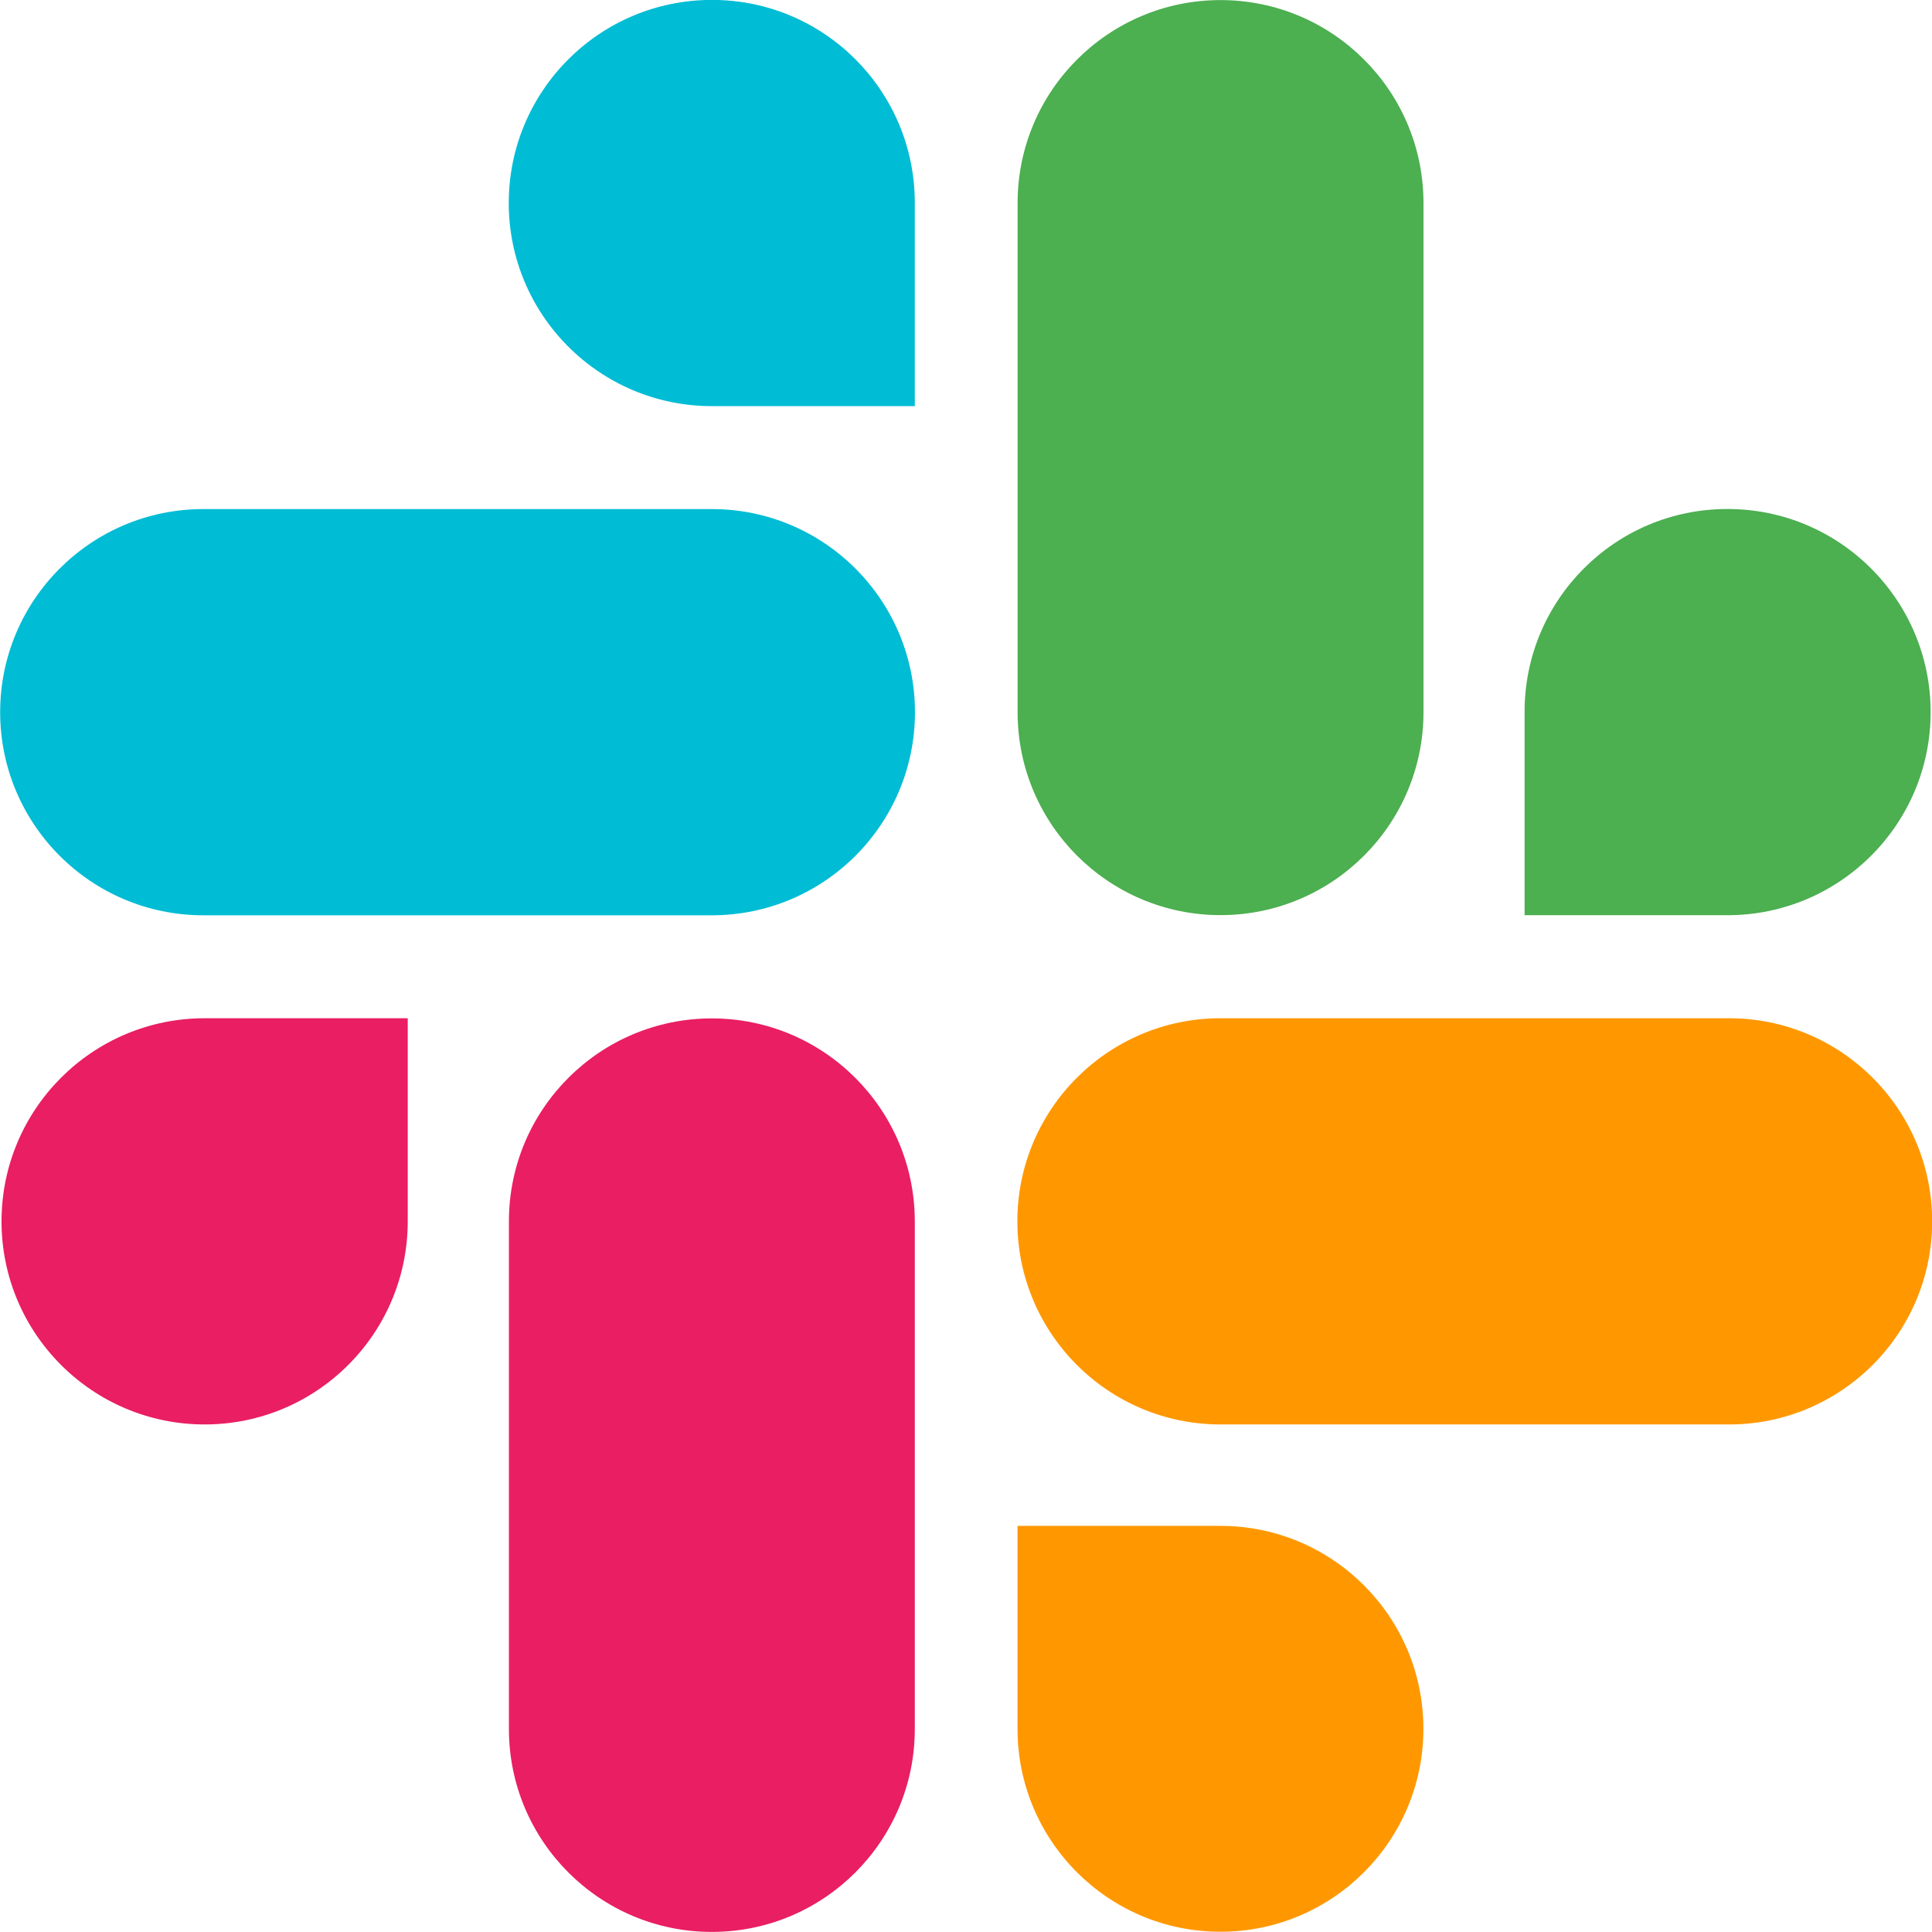
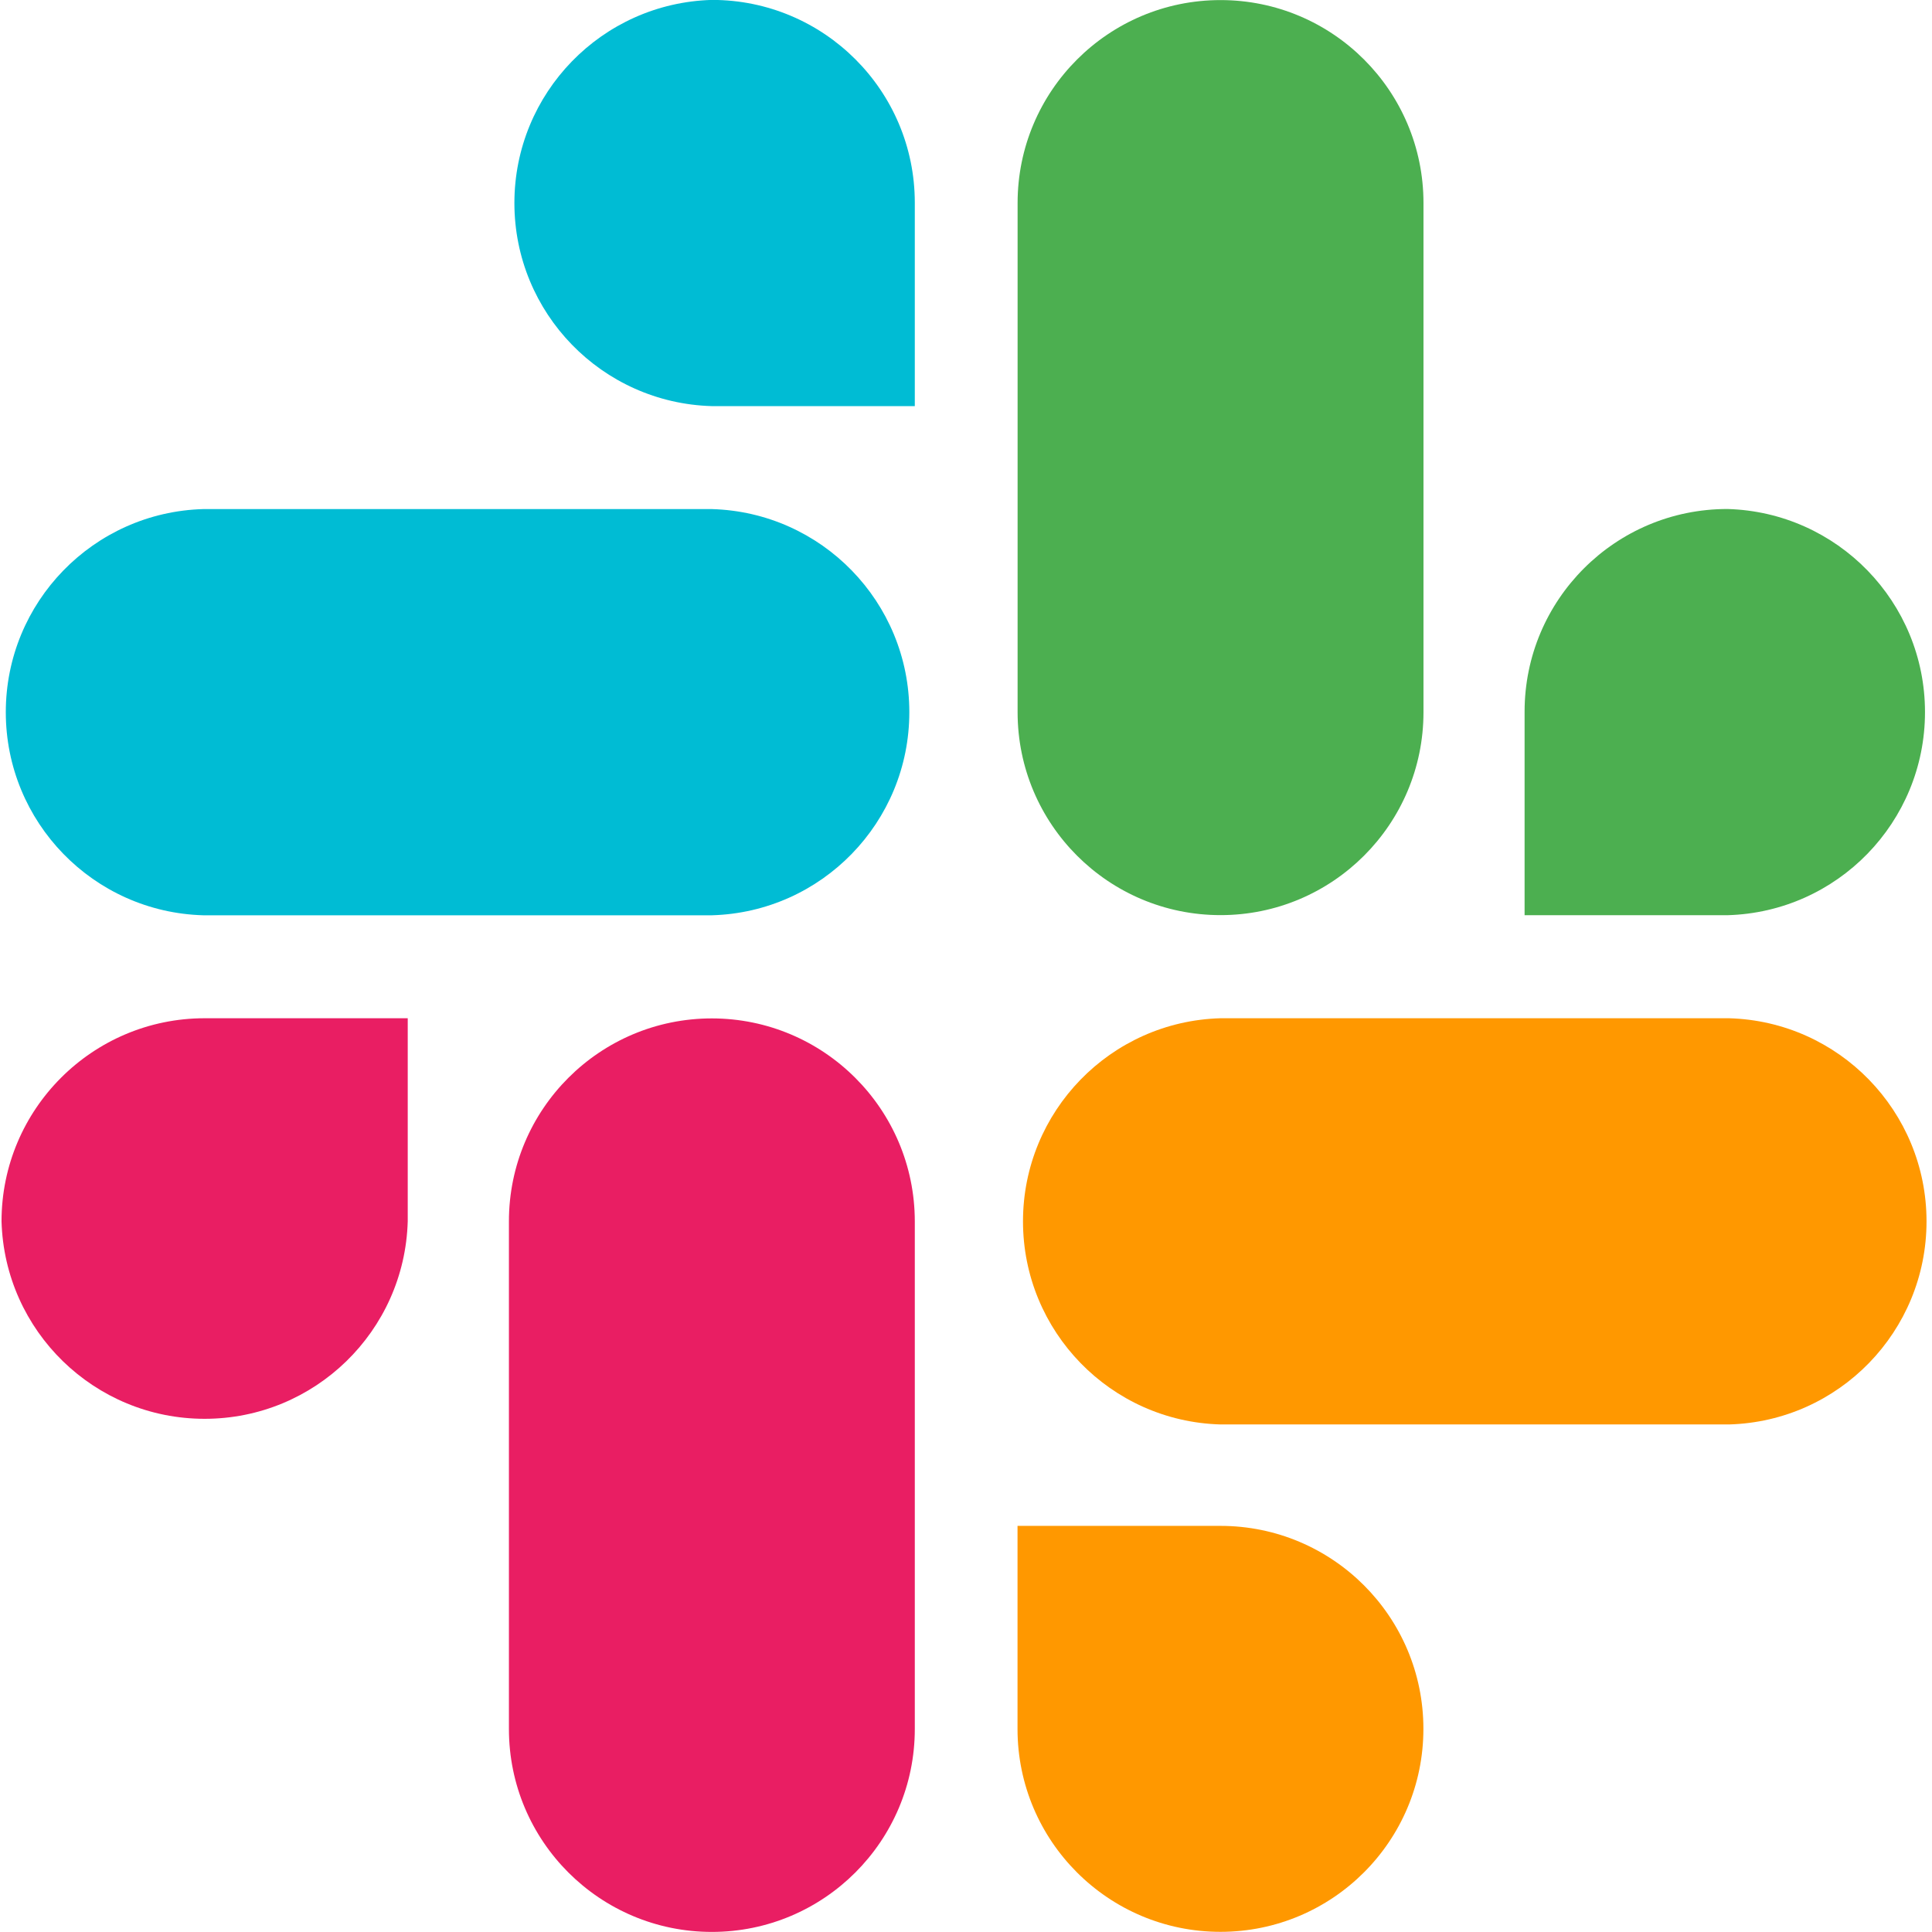
- <svg xmlns="http://www.w3.org/2000/svg" enable-background="new 0 0 24 24" height="512" viewBox="0 0 24 24" width="512">
-   <path d="m8.843 12.651c-1.392 0-2.521 1.129-2.521 2.521v6.306c0 1.392 1.129 2.521 2.521 2.521s2.521-1.129 2.521-2.521v-6.306c-.001-1.392-1.13-2.521-2.521-2.521z" fill="#e91e63" />
-   <path d="m.019 15.172c0 1.393 1.13 2.523 2.523 2.523s2.523-1.13 2.523-2.523v-2.523h-2.521c-.001 0-.001 0-.002 0-1.393 0-2.523 1.13-2.523 2.523z" fill="#e91e63" />
-   <path d="m8.846-.001c-.001 0-.002 0-.003 0-1.393 0-2.523 1.13-2.523 2.523s1.13 2.523 2.523 2.523h2.521v-2.523c0-.001 0-.003 0-.005-.001-1.391-1.128-2.518-2.518-2.518z" fill="#00bcd4" />
-   <path d="m2.525 11.37h6.318c1.393 0 2.523-1.13 2.523-2.523s-1.13-2.523-2.523-2.523h-6.318c-1.393 0-2.523 1.13-2.523 2.523s1.13 2.523 2.523 2.523z" fill="#00bcd4" />
-   <path d="m21.457 6.323c-1.391 0-2.518 1.127-2.518 2.518v.005 2.523h2.521c1.393 0 2.523-1.13 2.523-2.523s-1.13-2.523-2.523-2.523c-.001 0-.002 0-.003 0z" fill="#4caf50" />
-   <path d="m12.641 2.522v6.325c0 1.392 1.129 2.521 2.521 2.521s2.521-1.129 2.521-2.521v-6.325c0-1.392-1.129-2.521-2.521-2.521-1.392 0-2.521 1.129-2.521 2.521z" fill="#4caf50" />
+ <svg xmlns="http://www.w3.org/2000/svg" height="512" viewBox="0 0 24 24" width="512">
+   <path d="M8.843 12.651a2.521 2.521 0 00-2.521 2.521v6.306a2.521 2.521 0 005.042 0v-6.306a2.523 2.523 0 00-2.521-2.521zM.019 15.172a2.524 2.524 0 005.046 0v-2.523H2.542a2.524 2.524 0 00-2.523 2.523z" fill="#e91e63" />
+   <path d="M8.846-.001h-.003a2.524 2.524 0 000 5.046h2.521V2.522v-.005A2.519 2.519 0 008.846-.001zM2.525 11.37h6.318a2.524 2.524 0 000-5.046H2.525a2.524 2.524 0 000 5.046z" fill="#00bcd4" />
+   <path d="M21.457 6.323a2.518 2.518 0 00-2.518 2.518v2.528h2.521a2.524 2.524 0 000-5.046h-.003zM12.641 2.522v6.325a2.521 2.521 0 005.042 0V2.522a2.521 2.521 0 00-5.042 0z" fill="#4caf50" />
  <g fill="#ff9800">
-     <path d="m17.682 21.476c0-1.392-1.129-2.521-2.521-2.521h-2.521v2.523c.001 1.391 1.129 2.519 2.521 2.519s2.521-1.129 2.521-2.521z" />
-     <path d="m21.479 12.649h-6.318c-1.393 0-2.523 1.13-2.523 2.523s1.13 2.523 2.523 2.523h6.318c1.393 0 2.523-1.13 2.523-2.523s-1.13-2.523-2.523-2.523z" />
+     <path d="M17.682 21.476a2.521 2.521 0 00-2.521-2.521H12.64v2.523a2.521 2.521 0 005.042-.002zM21.479 12.649h-6.318a2.524 2.524 0 000 5.046h6.318a2.524 2.524 0 000-5.046z" />
  </g>
</svg>
